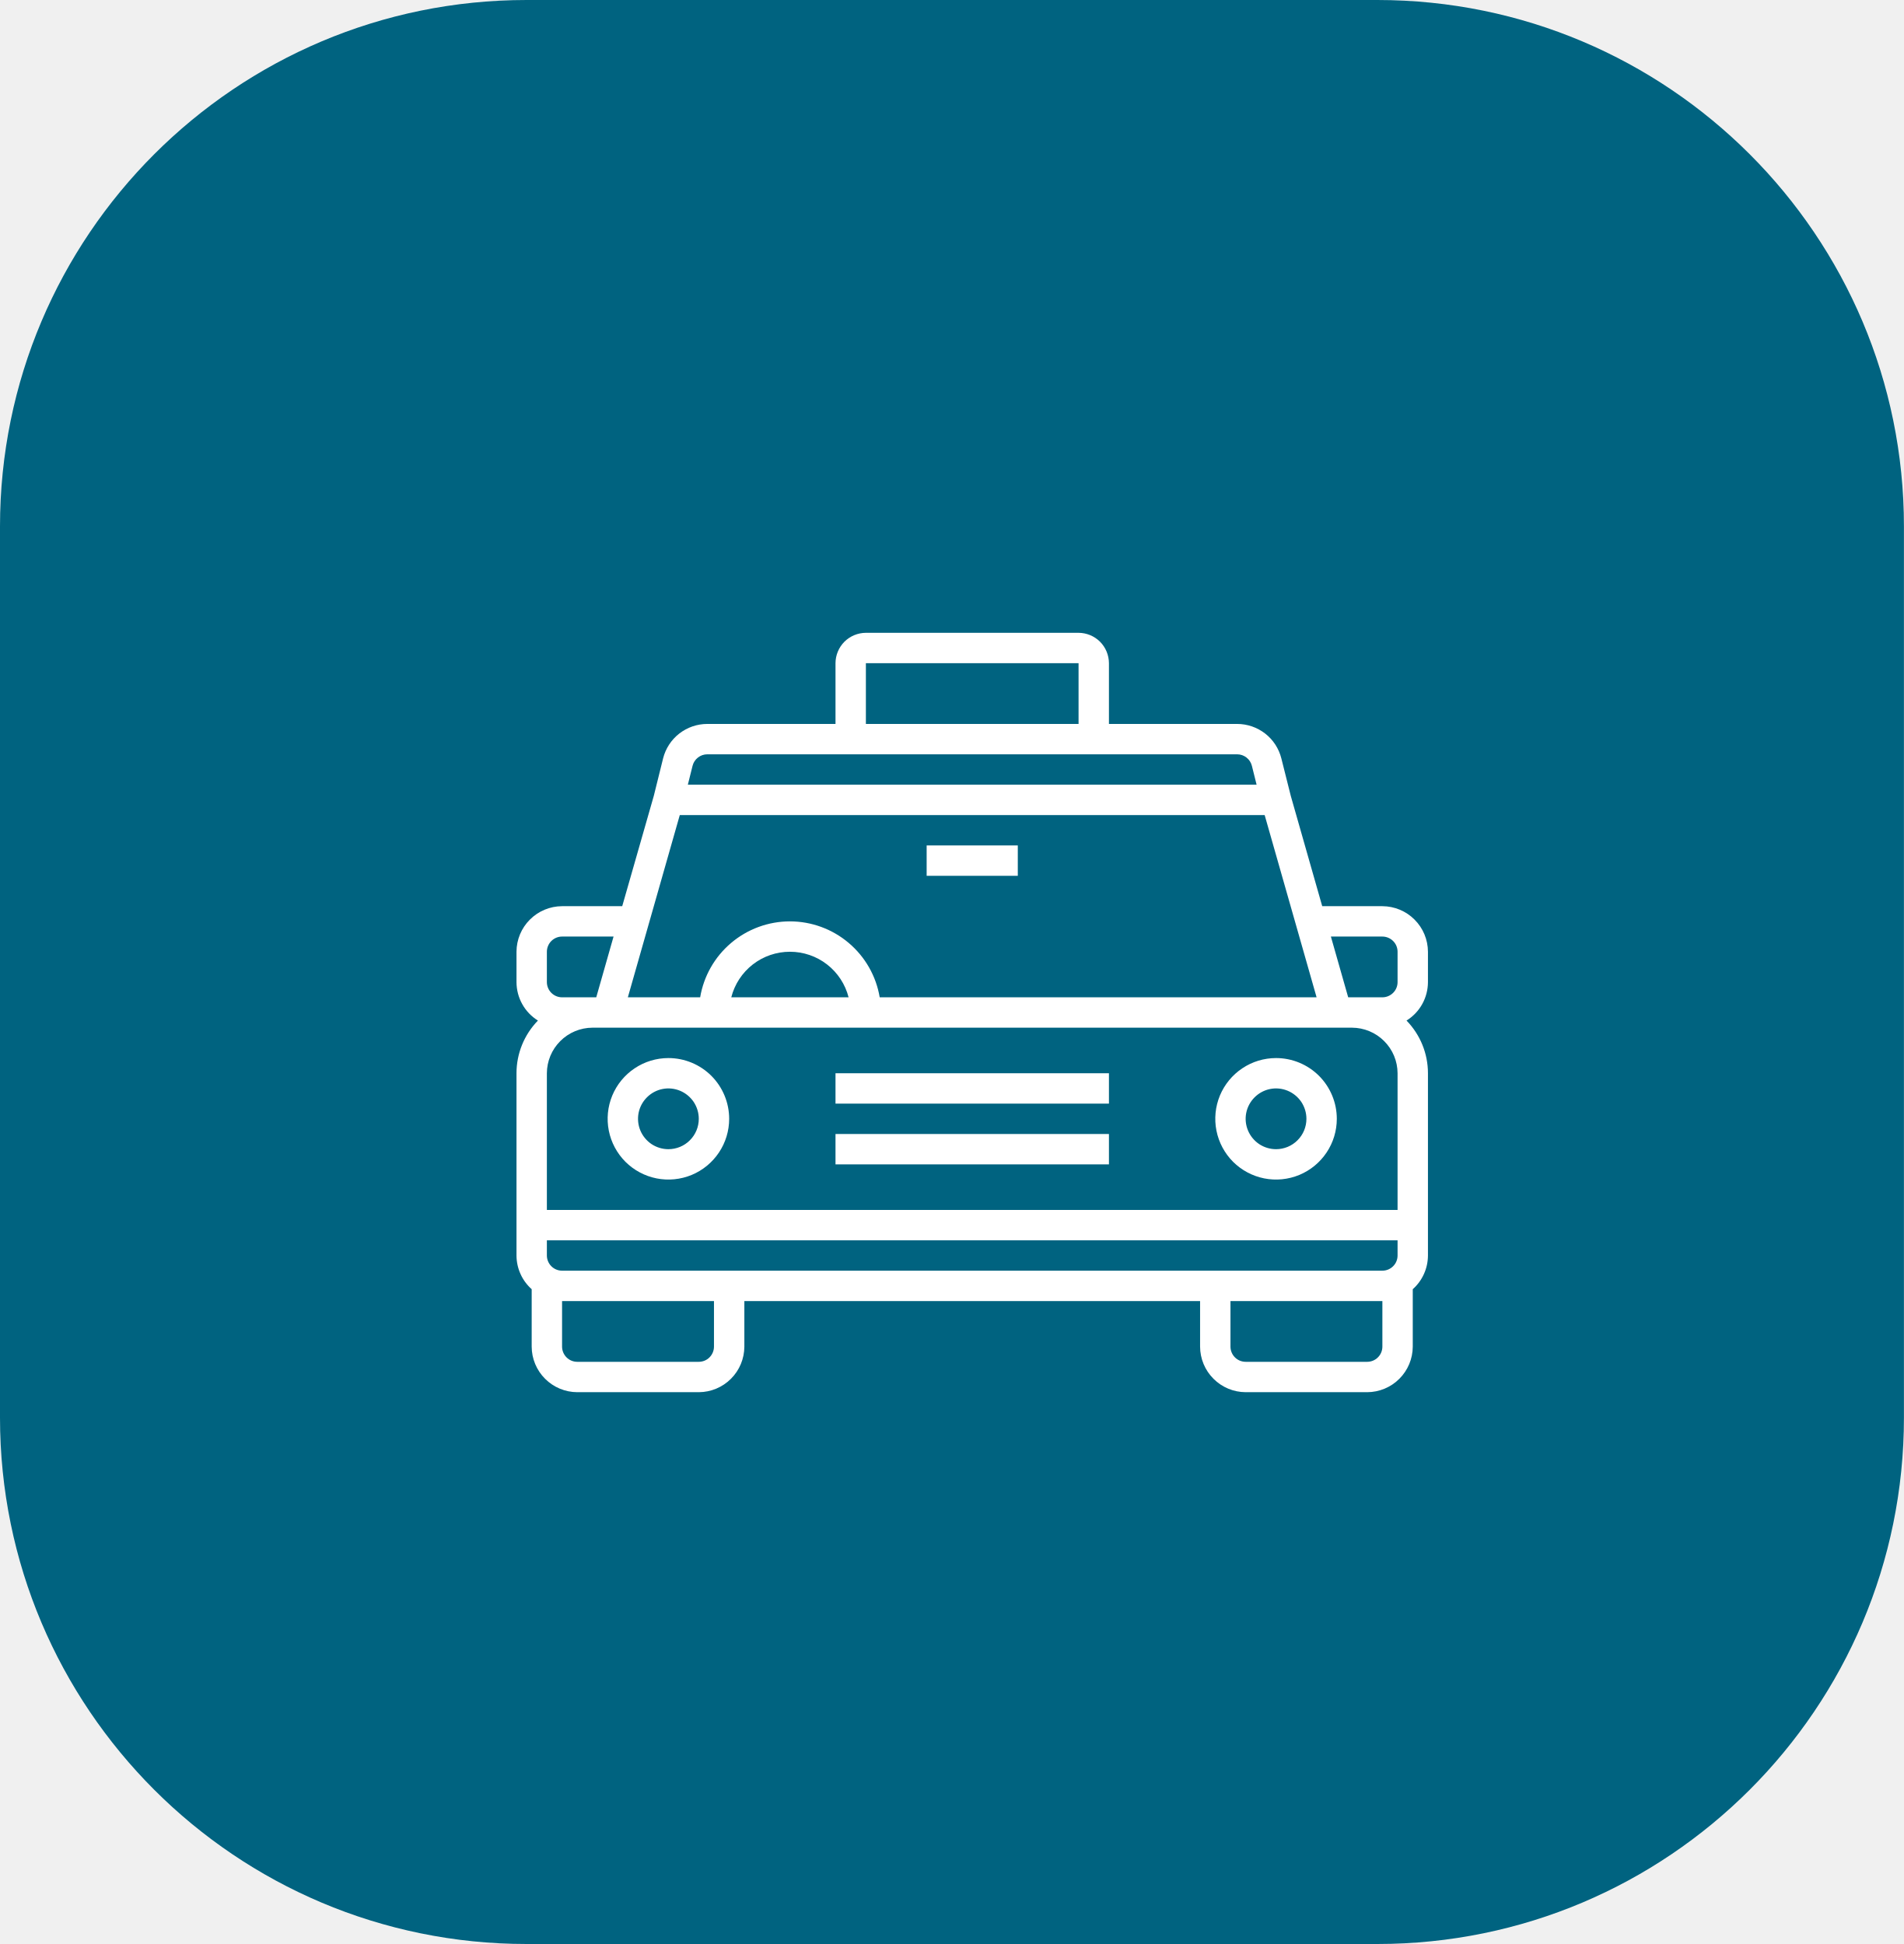
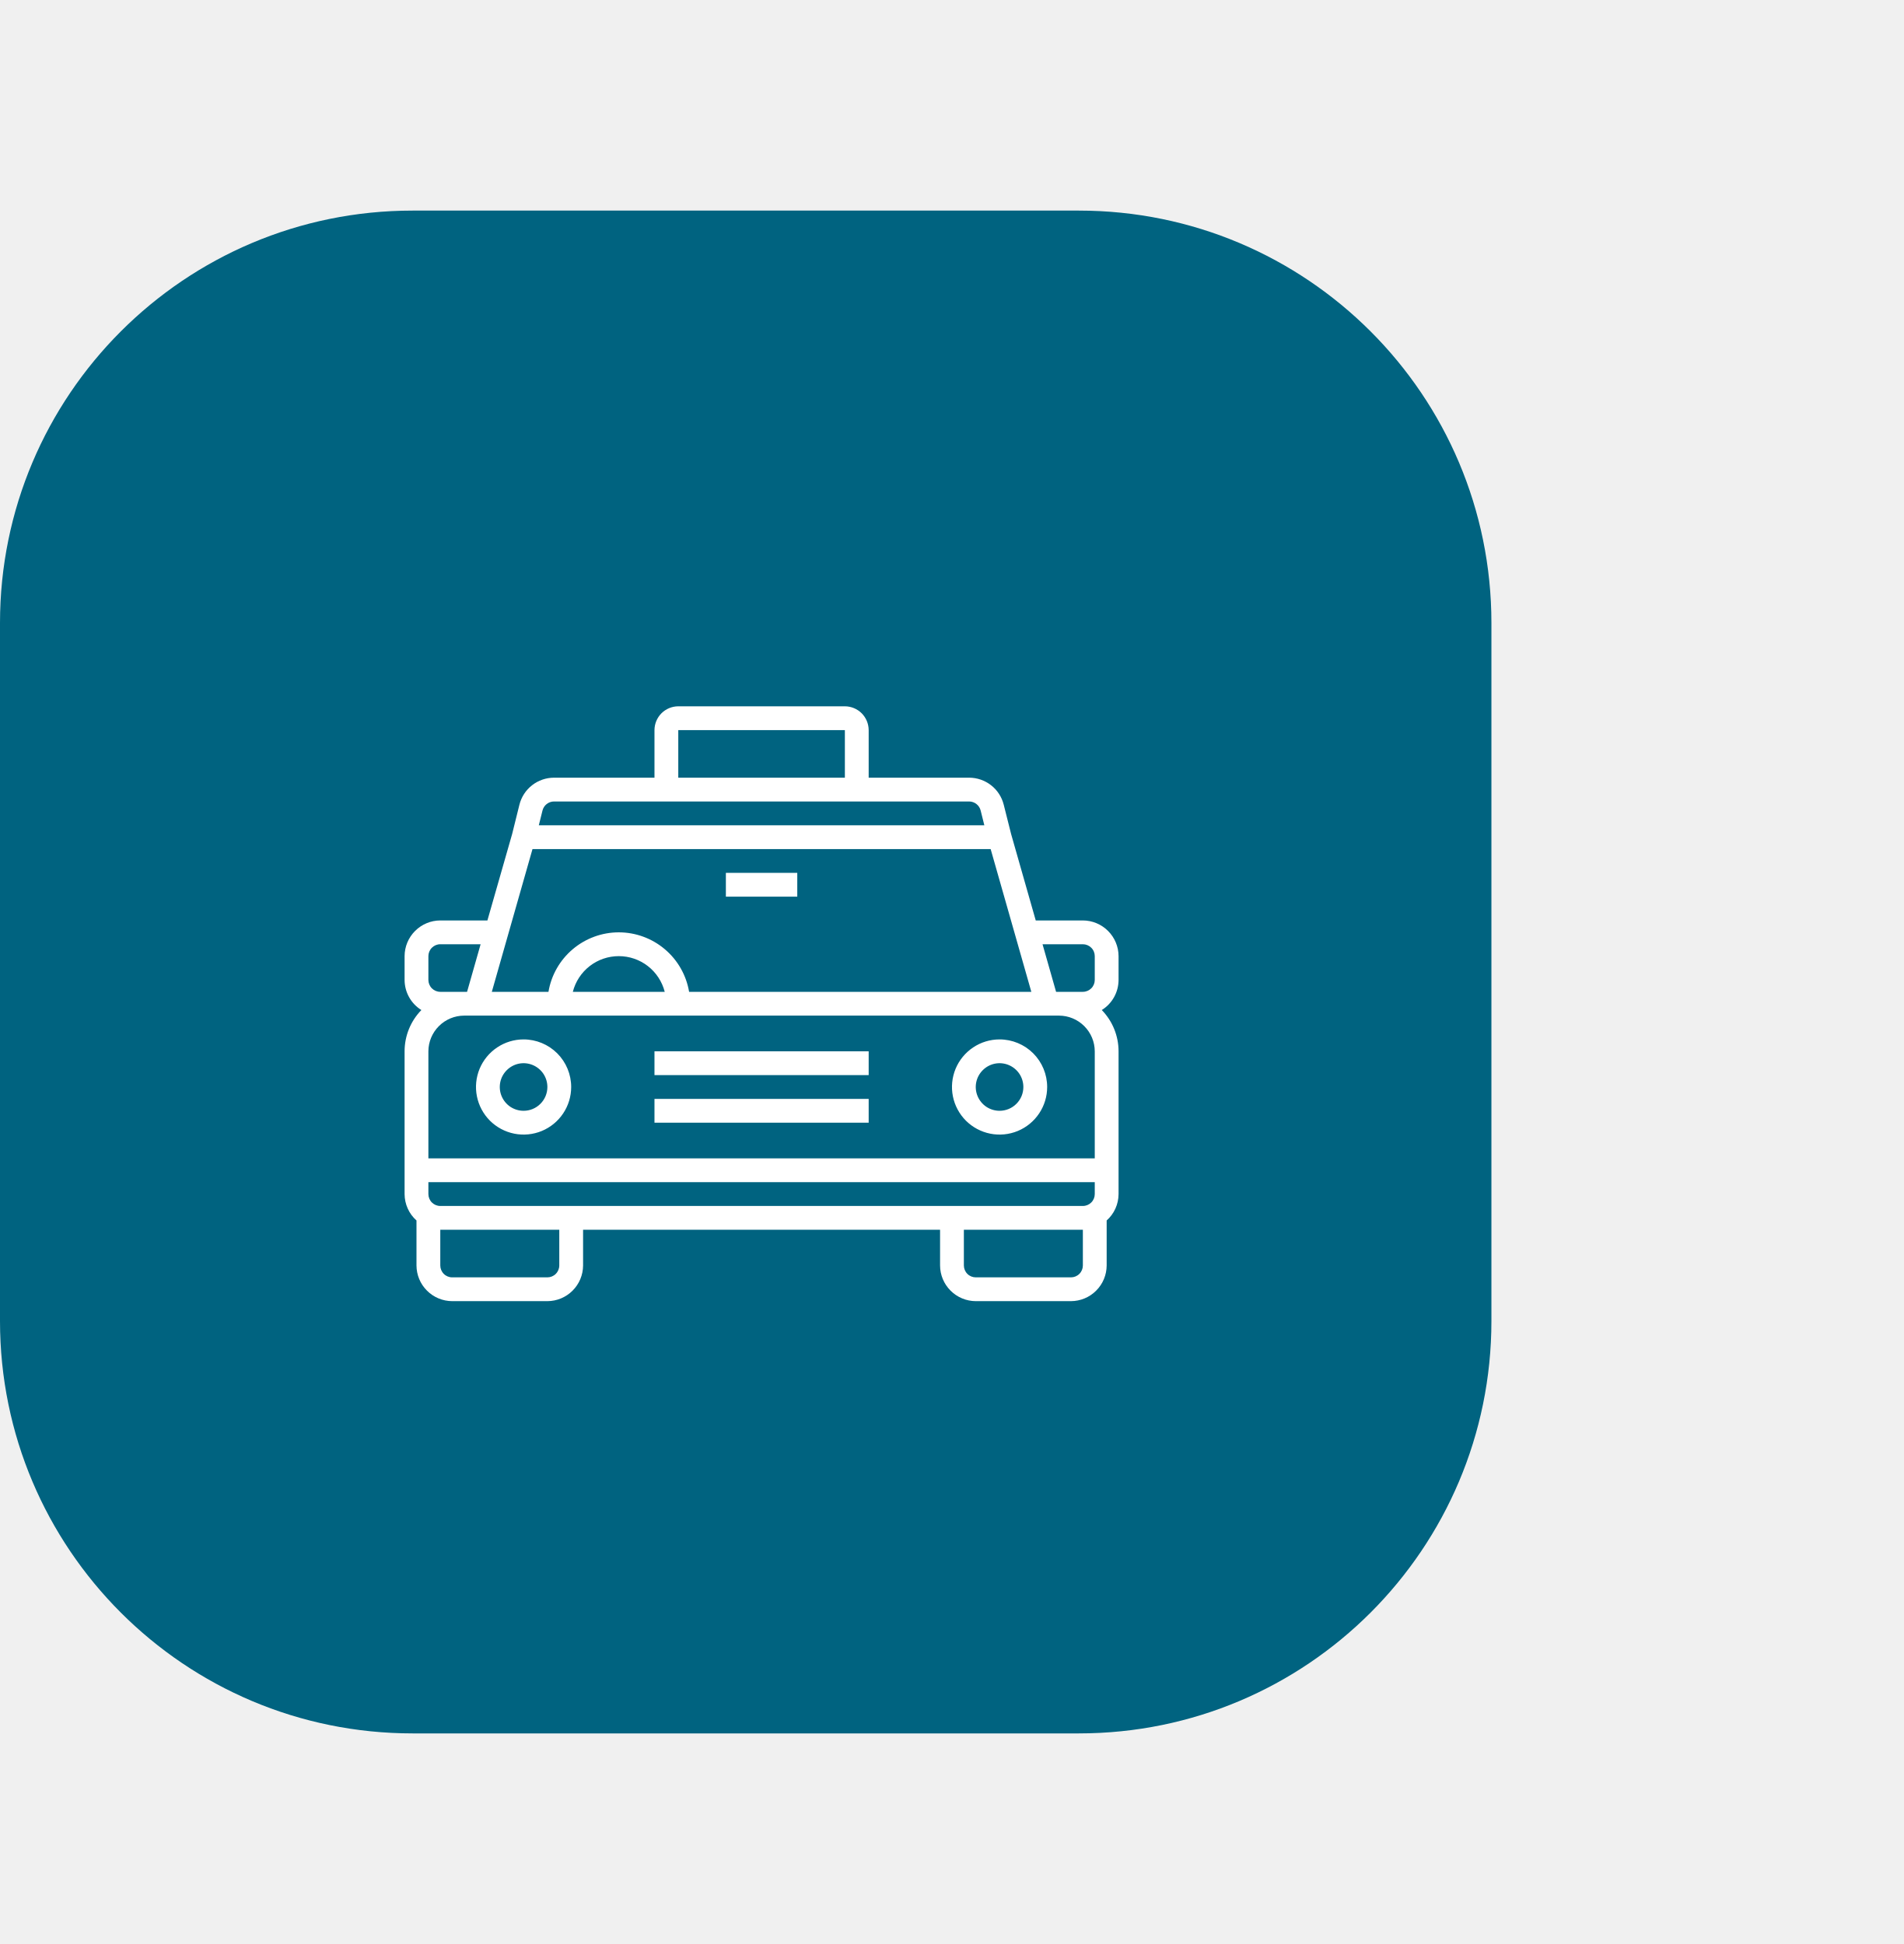
- <svg xmlns="http://www.w3.org/2000/svg" width="47" height="48" viewBox="0 0 47 48" fill="none">
+ <svg xmlns="http://www.w3.org/2000/svg" width="47" height="48" viewBox="0 0 60 48" fill="none">
  <rect width="47" height="48" rx="13" fill="#006380" />
  <path d="M16.5 26.125C16.203 26.125 15.913 26.213 15.667 26.378C15.42 26.543 15.228 26.777 15.114 27.051C15.001 27.325 14.971 27.627 15.029 27.918C15.087 28.209 15.23 28.476 15.439 28.686C15.649 28.895 15.916 29.038 16.207 29.096C16.498 29.154 16.8 29.124 17.074 29.011C17.348 28.897 17.582 28.705 17.747 28.458C17.912 28.212 18 27.922 18 27.625C18 27.227 17.842 26.846 17.561 26.564C17.279 26.283 16.898 26.125 16.5 26.125ZM16.5 28.375C16.352 28.375 16.207 28.331 16.083 28.249C15.96 28.166 15.864 28.049 15.807 27.912C15.75 27.775 15.736 27.624 15.764 27.479C15.793 27.333 15.865 27.2 15.97 27.095C16.075 26.99 16.208 26.918 16.354 26.889C16.499 26.86 16.65 26.875 16.787 26.932C16.924 26.989 17.041 27.085 17.124 27.208C17.206 27.332 17.25 27.477 17.25 27.625C17.25 27.824 17.171 28.015 17.03 28.155C16.89 28.296 16.699 28.375 16.5 28.375Z" fill="white" />
  <path d="M31.5 26.125C31.203 26.125 30.913 26.213 30.667 26.378C30.42 26.543 30.228 26.777 30.114 27.051C30.001 27.325 29.971 27.627 30.029 27.918C30.087 28.209 30.23 28.476 30.439 28.686C30.649 28.895 30.916 29.038 31.207 29.096C31.498 29.154 31.8 29.124 32.074 29.011C32.348 28.897 32.582 28.705 32.747 28.458C32.912 28.212 33 27.922 33 27.625C33 27.227 32.842 26.846 32.561 26.564C32.279 26.283 31.898 26.125 31.5 26.125ZM31.5 28.375C31.352 28.375 31.207 28.331 31.083 28.249C30.96 28.166 30.864 28.049 30.807 27.912C30.75 27.775 30.735 27.624 30.764 27.479C30.793 27.333 30.865 27.2 30.97 27.095C31.075 26.99 31.208 26.918 31.354 26.889C31.499 26.86 31.65 26.875 31.787 26.932C31.924 26.989 32.041 27.085 32.124 27.208C32.206 27.332 32.25 27.477 32.25 27.625C32.25 27.824 32.171 28.015 32.03 28.155C31.89 28.296 31.699 28.375 31.5 28.375Z" fill="white" />
  <path d="M20.625 28H27.375V28.75H20.625V28Z" fill="white" />
  <path d="M20.625 26.5H27.375V27.25H20.625V26.5Z" fill="white" />
  <path d="M22.875 20.875H25.125V21.625H22.875V20.875Z" fill="white" />
  <path d="M35.25 24.25V23.5C35.249 23.202 35.13 22.916 34.919 22.706C34.709 22.495 34.423 22.376 34.125 22.375H32.64L31.864 19.652L31.631 18.726C31.57 18.483 31.43 18.267 31.232 18.113C31.034 17.959 30.791 17.875 30.54 17.875H27.375V16.375C27.374 16.176 27.295 15.986 27.155 15.845C27.014 15.705 26.824 15.626 26.625 15.625H21.375C21.176 15.626 20.986 15.705 20.845 15.845C20.705 15.986 20.626 16.176 20.625 16.375V17.875H17.46C17.209 17.875 16.966 17.959 16.768 18.113C16.57 18.267 16.43 18.483 16.369 18.726L16.14 19.649L15.36 22.375H13.875C13.577 22.376 13.291 22.495 13.081 22.706C12.87 22.916 12.751 23.202 12.75 23.5V24.25C12.751 24.44 12.799 24.627 12.892 24.793C12.984 24.959 13.117 25.098 13.279 25.199C12.94 25.547 12.75 26.014 12.75 26.5V31C12.751 31.157 12.784 31.313 12.849 31.456C12.913 31.6 13.008 31.728 13.125 31.832V33.25C13.126 33.548 13.245 33.834 13.456 34.044C13.666 34.255 13.952 34.374 14.25 34.375H17.25C17.548 34.374 17.834 34.255 18.044 34.044C18.255 33.834 18.374 33.548 18.375 33.25V32.125H29.625V33.25C29.626 33.548 29.745 33.834 29.956 34.044C30.166 34.255 30.452 34.374 30.75 34.375H33.75C34.048 34.374 34.334 34.255 34.544 34.044C34.755 33.834 34.874 33.548 34.875 33.25V31.832C34.992 31.728 35.087 31.6 35.151 31.456C35.216 31.313 35.249 31.157 35.25 31V26.5C35.25 26.014 35.06 25.547 34.721 25.199C34.883 25.098 35.016 24.959 35.108 24.793C35.201 24.627 35.249 24.44 35.25 24.25ZM21.375 16.375H26.625V17.875H21.375V16.375ZM17.096 18.91C17.116 18.829 17.163 18.756 17.229 18.705C17.295 18.653 17.376 18.625 17.46 18.625H30.54C30.624 18.625 30.705 18.653 30.771 18.705C30.837 18.756 30.884 18.829 30.904 18.91L31.02 19.375H16.98L17.096 18.91ZM16.781 20.125H31.219L32.501 24.625H21.716C21.628 24.101 21.357 23.625 20.951 23.282C20.546 22.939 20.031 22.75 19.5 22.75C18.969 22.75 18.454 22.939 18.049 23.282C17.643 23.625 17.372 24.101 17.284 24.625H15.499L16.781 20.125ZM20.948 24.625H18.052C18.134 24.303 18.321 24.018 18.583 23.814C18.845 23.61 19.168 23.5 19.5 23.5C19.832 23.5 20.155 23.61 20.417 23.814C20.679 24.018 20.866 24.303 20.948 24.625ZM13.5 23.5C13.5 23.401 13.54 23.305 13.61 23.235C13.68 23.165 13.775 23.125 13.875 23.125H15.146L14.719 24.625H13.875C13.775 24.625 13.68 24.585 13.61 24.515C13.54 24.445 13.5 24.349 13.5 24.25V23.5ZM17.625 33.25C17.625 33.349 17.585 33.445 17.515 33.515C17.445 33.586 17.349 33.625 17.25 33.625H14.25C14.15 33.625 14.055 33.586 13.985 33.515C13.915 33.445 13.875 33.349 13.875 33.25V32.125H17.625V33.25ZM34.125 33.25C34.125 33.349 34.086 33.445 34.015 33.515C33.945 33.586 33.849 33.625 33.75 33.625H30.75C30.651 33.625 30.555 33.586 30.485 33.515C30.415 33.445 30.375 33.349 30.375 33.25V32.125H34.125V33.25ZM34.5 31C34.5 31.099 34.461 31.195 34.39 31.265C34.32 31.335 34.224 31.375 34.125 31.375H13.875C13.775 31.375 13.68 31.335 13.61 31.265C13.54 31.195 13.5 31.099 13.5 31V30.625H34.5V31ZM34.5 29.875H13.5V26.5C13.501 26.202 13.62 25.916 13.831 25.706C14.041 25.495 14.327 25.376 14.625 25.375H33.375C33.673 25.376 33.959 25.495 34.169 25.706C34.38 25.916 34.499 26.202 34.5 26.5V29.875ZM34.5 24.25C34.5 24.349 34.461 24.445 34.39 24.515C34.32 24.585 34.224 24.625 34.125 24.625H33.281L32.854 23.125H34.125C34.224 23.125 34.32 23.165 34.39 23.235C34.461 23.305 34.5 23.401 34.5 23.5V24.25Z" fill="white" />
</svg>
